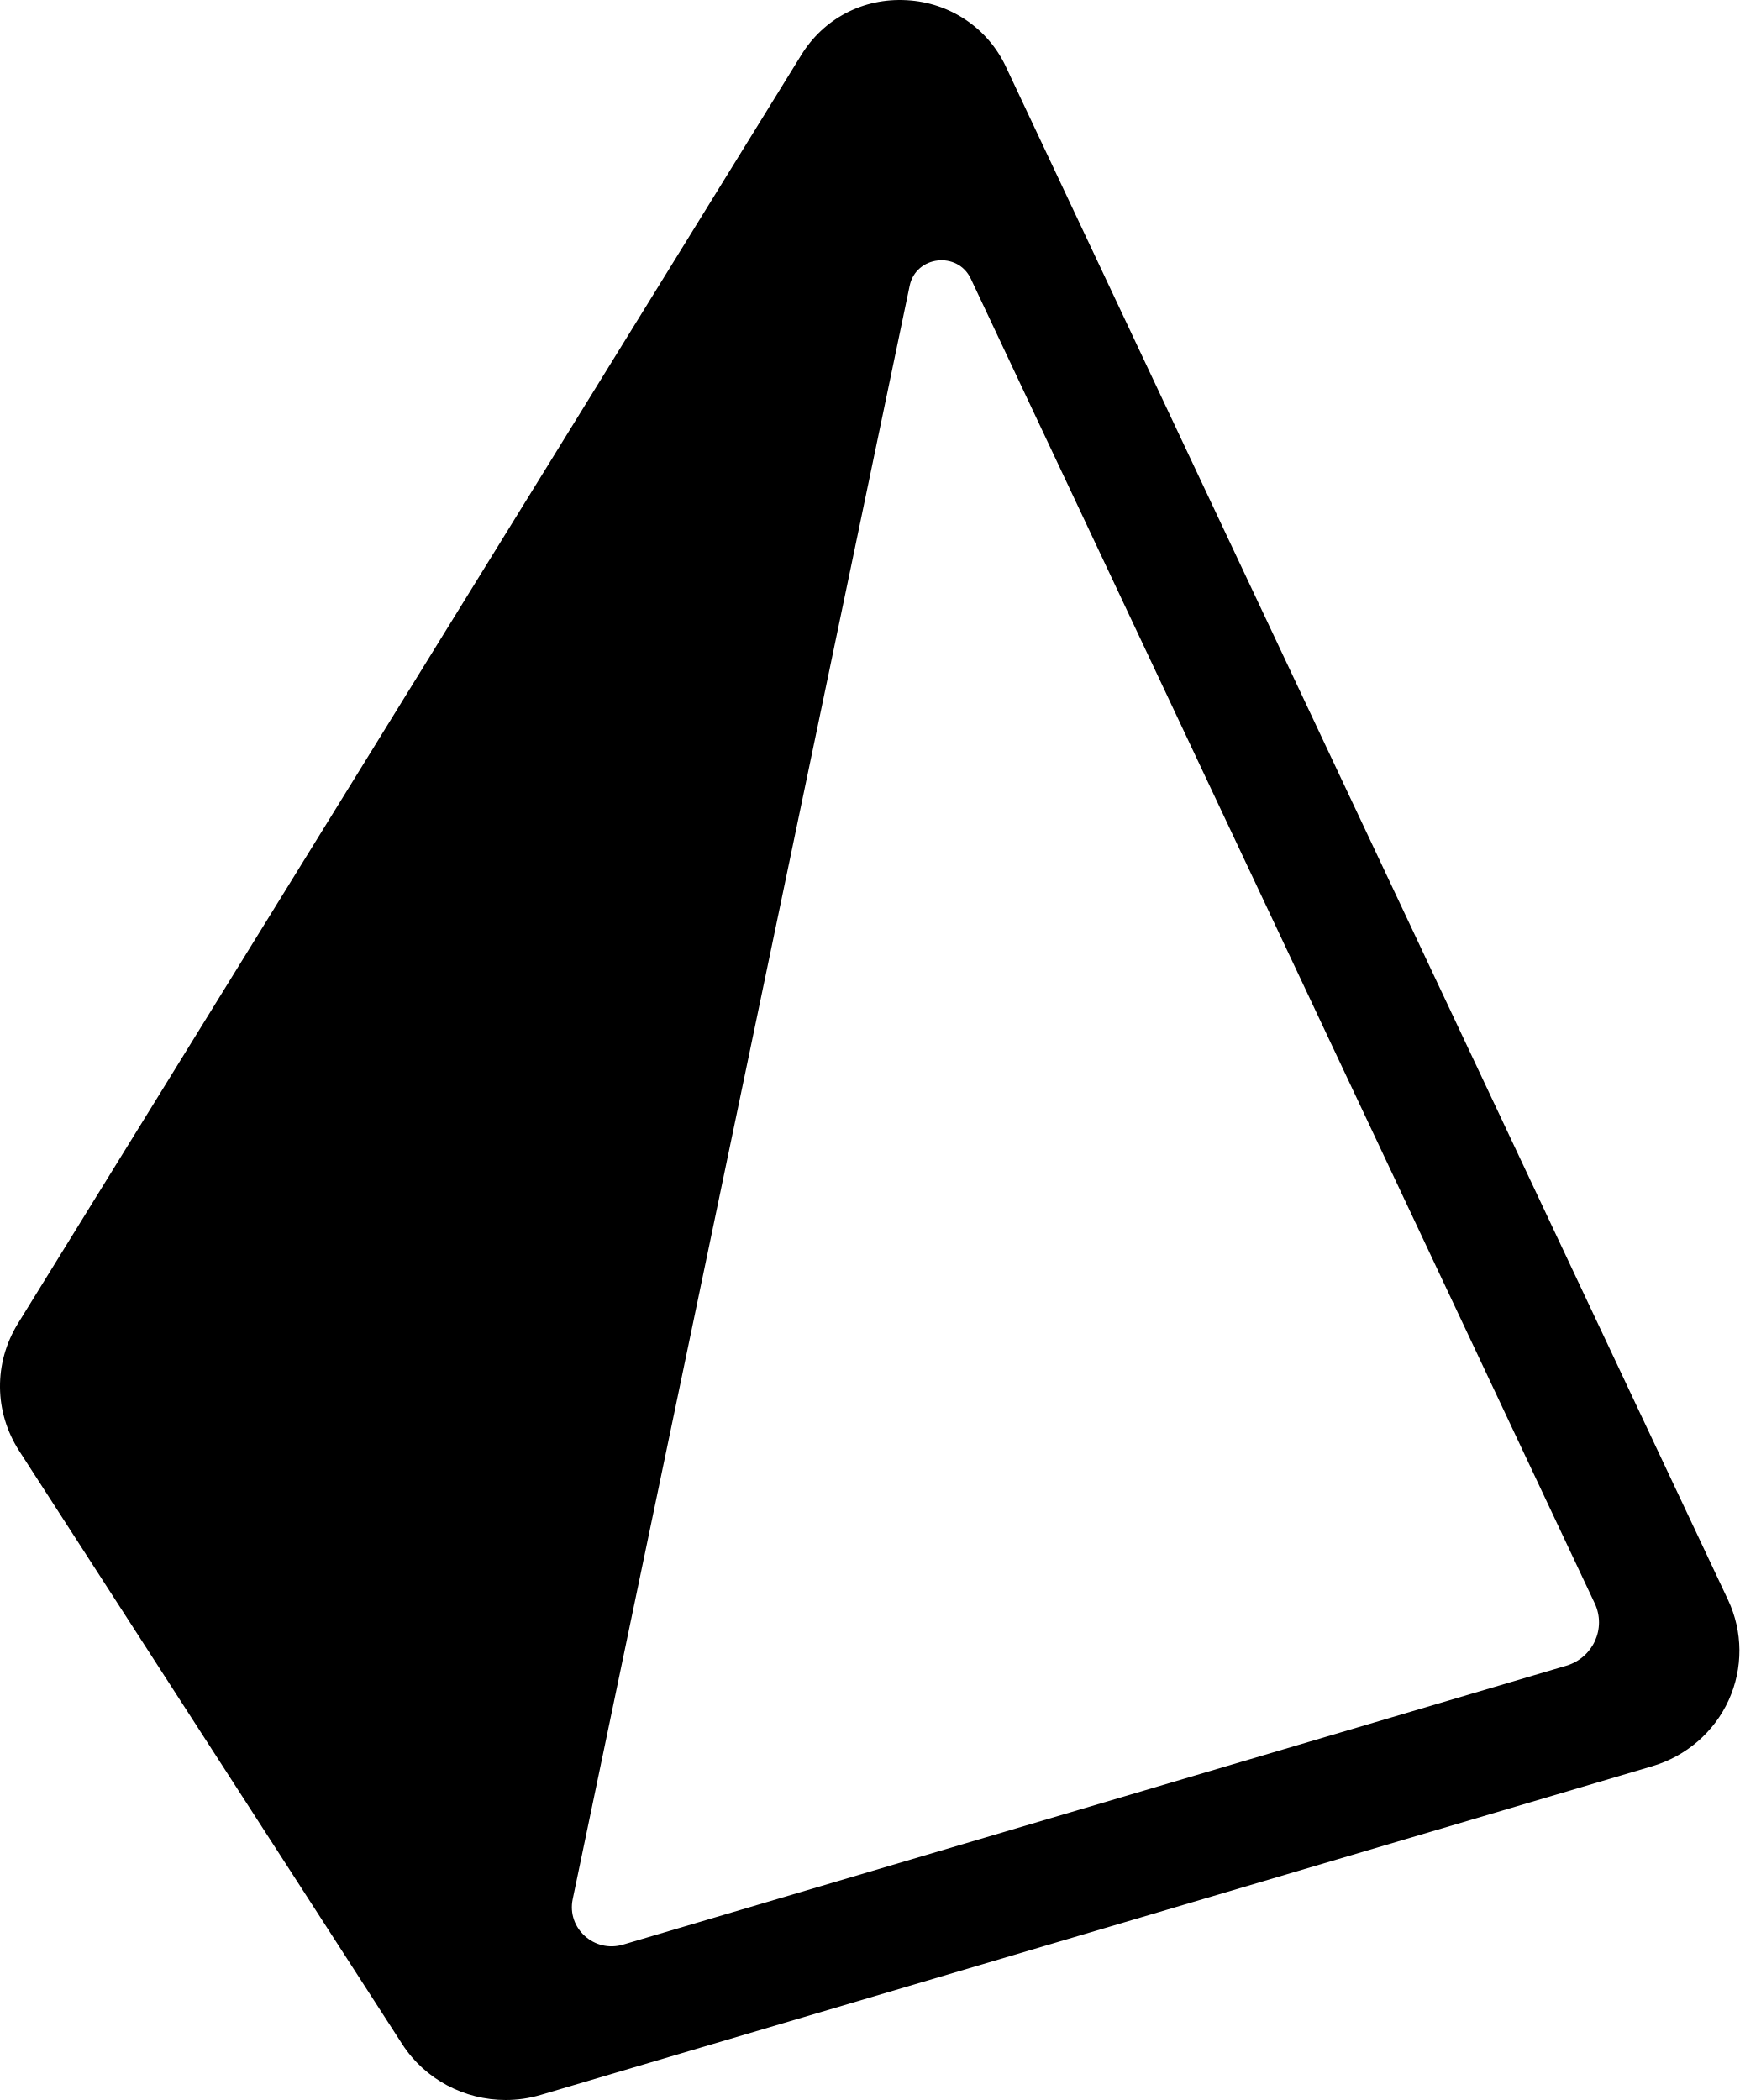
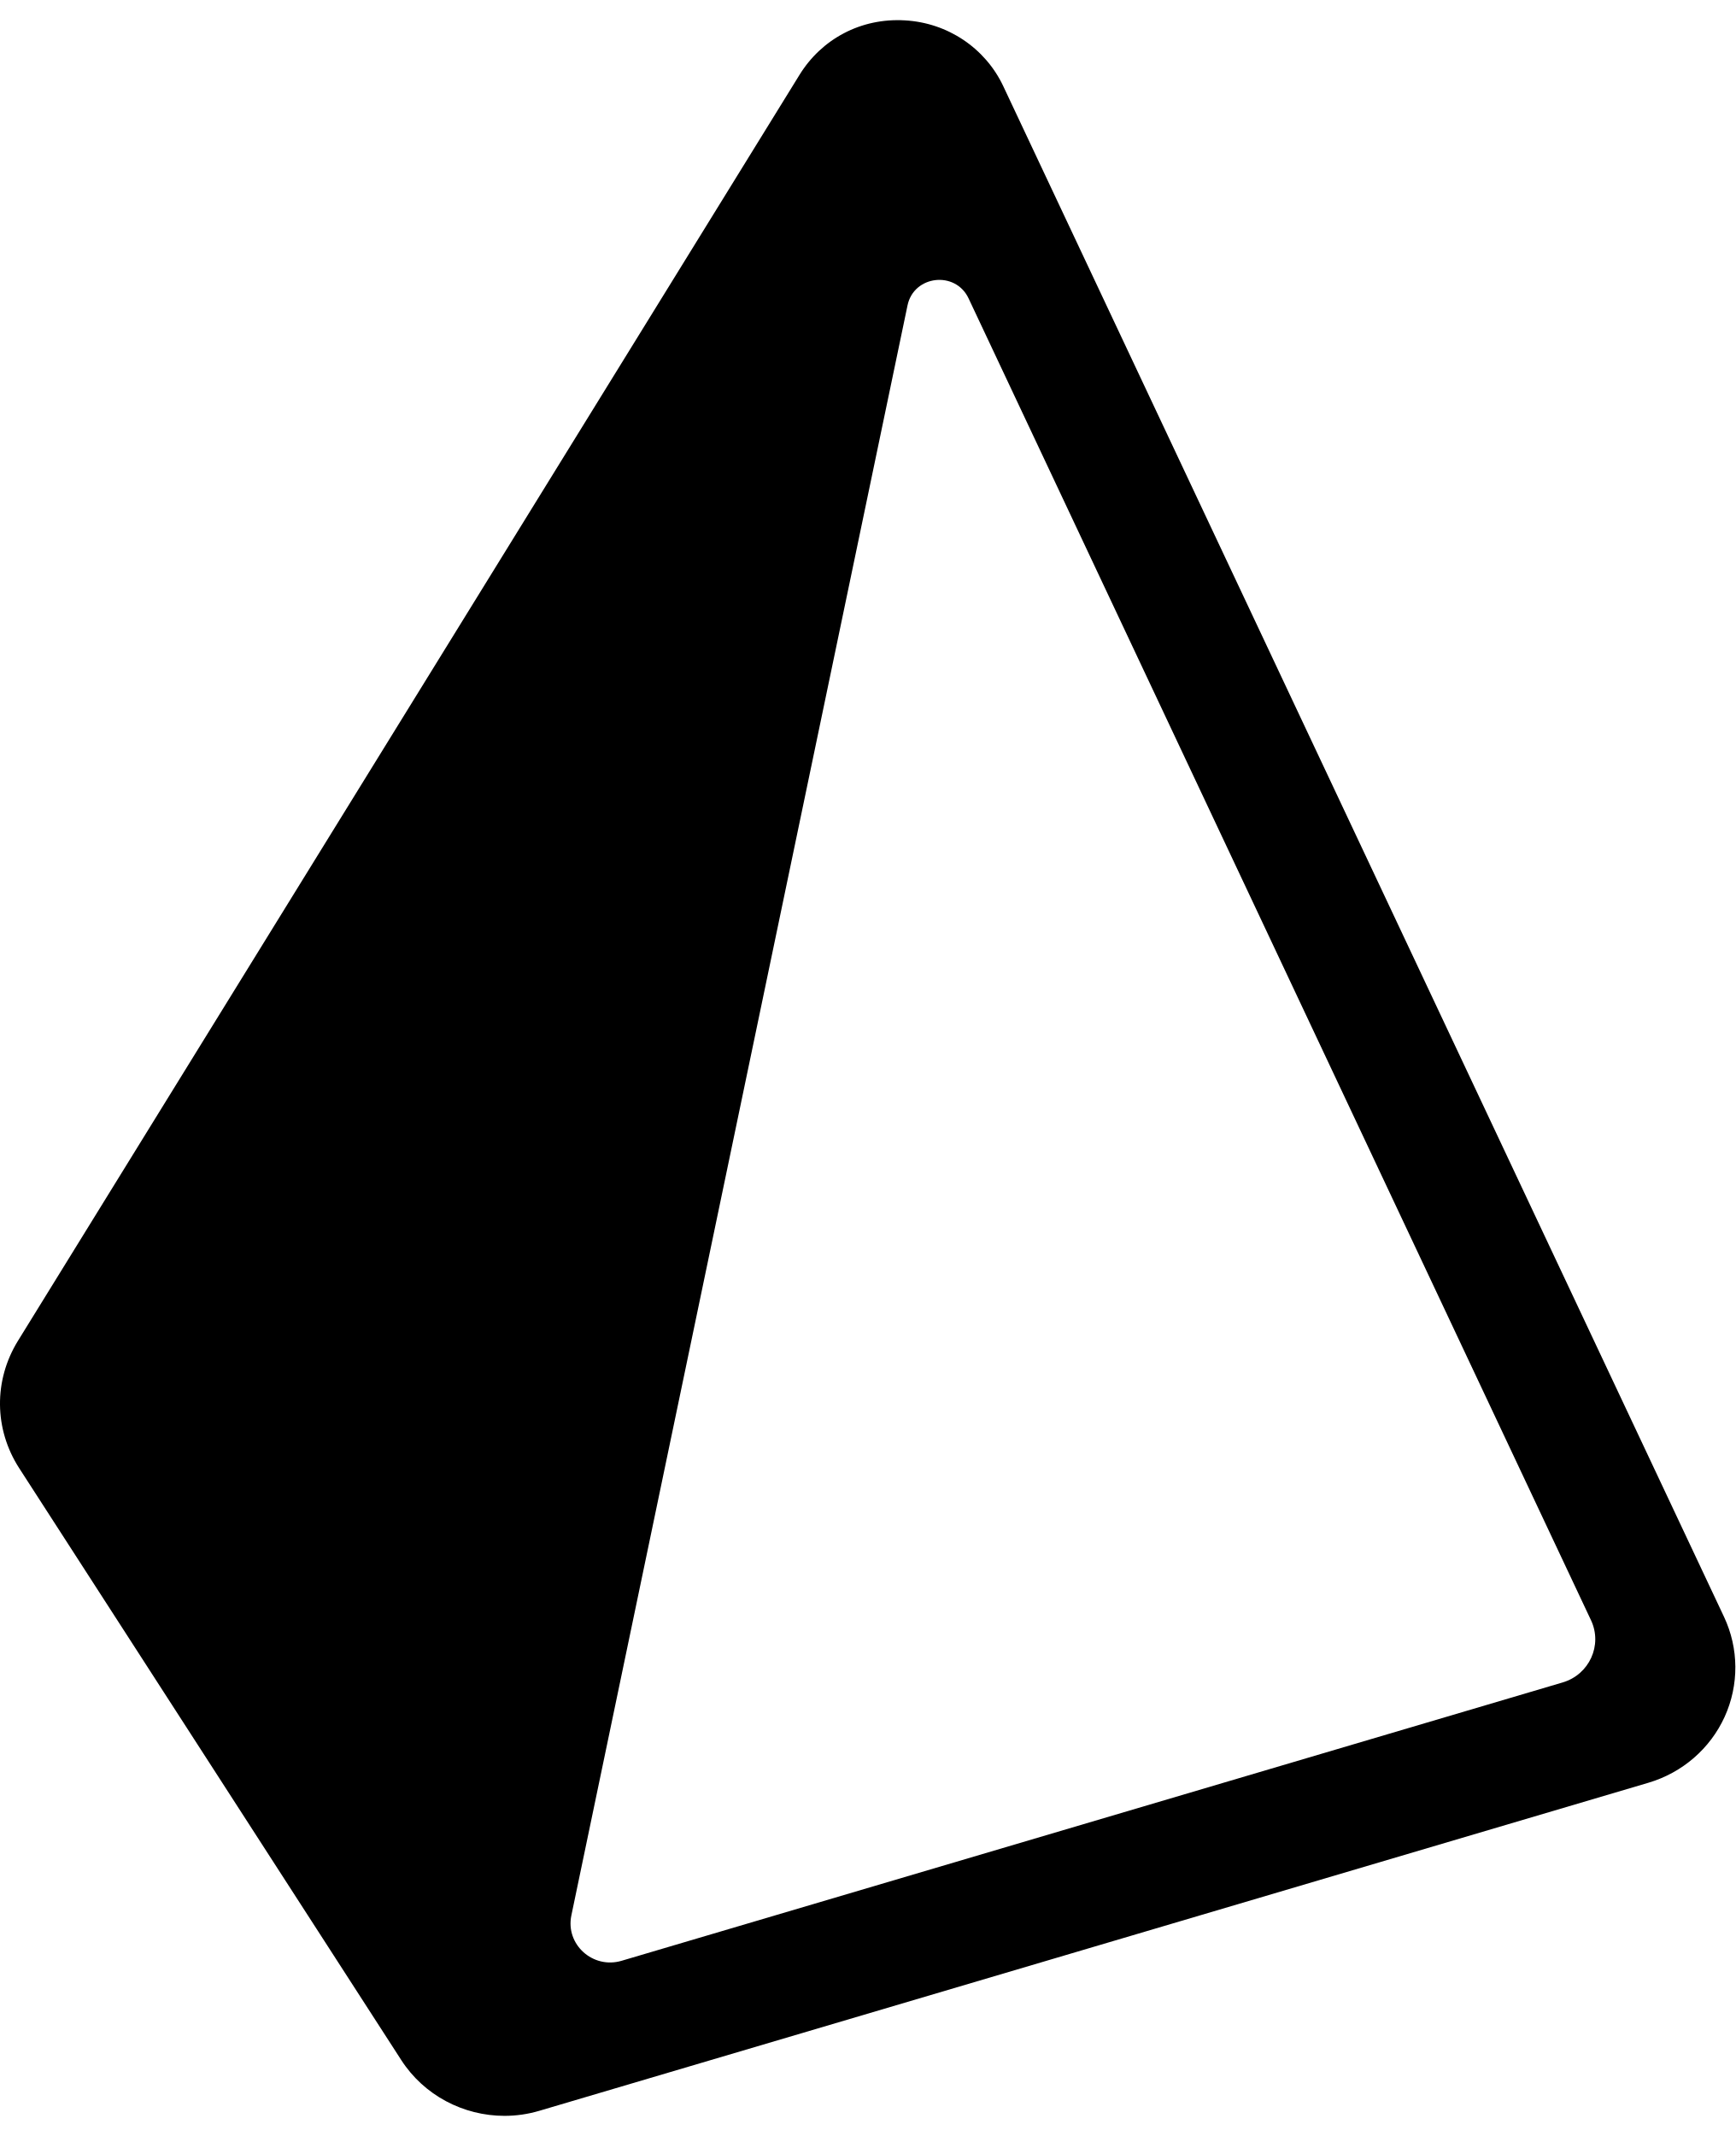
- <svg xmlns="http://www.w3.org/2000/svg" width="106" height="128" viewBox="0 0 106 128" fill="none">
+ <svg xmlns="http://www.w3.org/2000/svg" width="13" height="16" viewBox="0 0 106 128" fill="none">
  <path fill-rule="evenodd" clip-rule="evenodd" d="M105.306 97.519L61.284 4.037V4.035C60.18 1.698 57.876 0.156 55.265 0.013C52.586 -0.143 50.186 1.149 48.832 3.348L1.088 80.678C-0.391 83.088 -0.362 86.06 1.172 88.441L24.51 124.593C25.901 126.751 28.311 128 30.816 128C31.526 128 32.24 127.9 32.942 127.692L100.686 107.656C102.761 107.042 104.458 105.574 105.346 103.628C106.231 101.681 106.217 99.453 105.306 97.519ZM95.449 101.529L37.97 118.529C36.214 119.049 34.531 117.53 34.9 115.759L55.434 17.42C55.818 15.581 58.36 15.289 59.162 16.992L97.182 97.728C97.899 99.251 97.081 101.047 95.449 101.529Z" fill="black" />
</svg>
